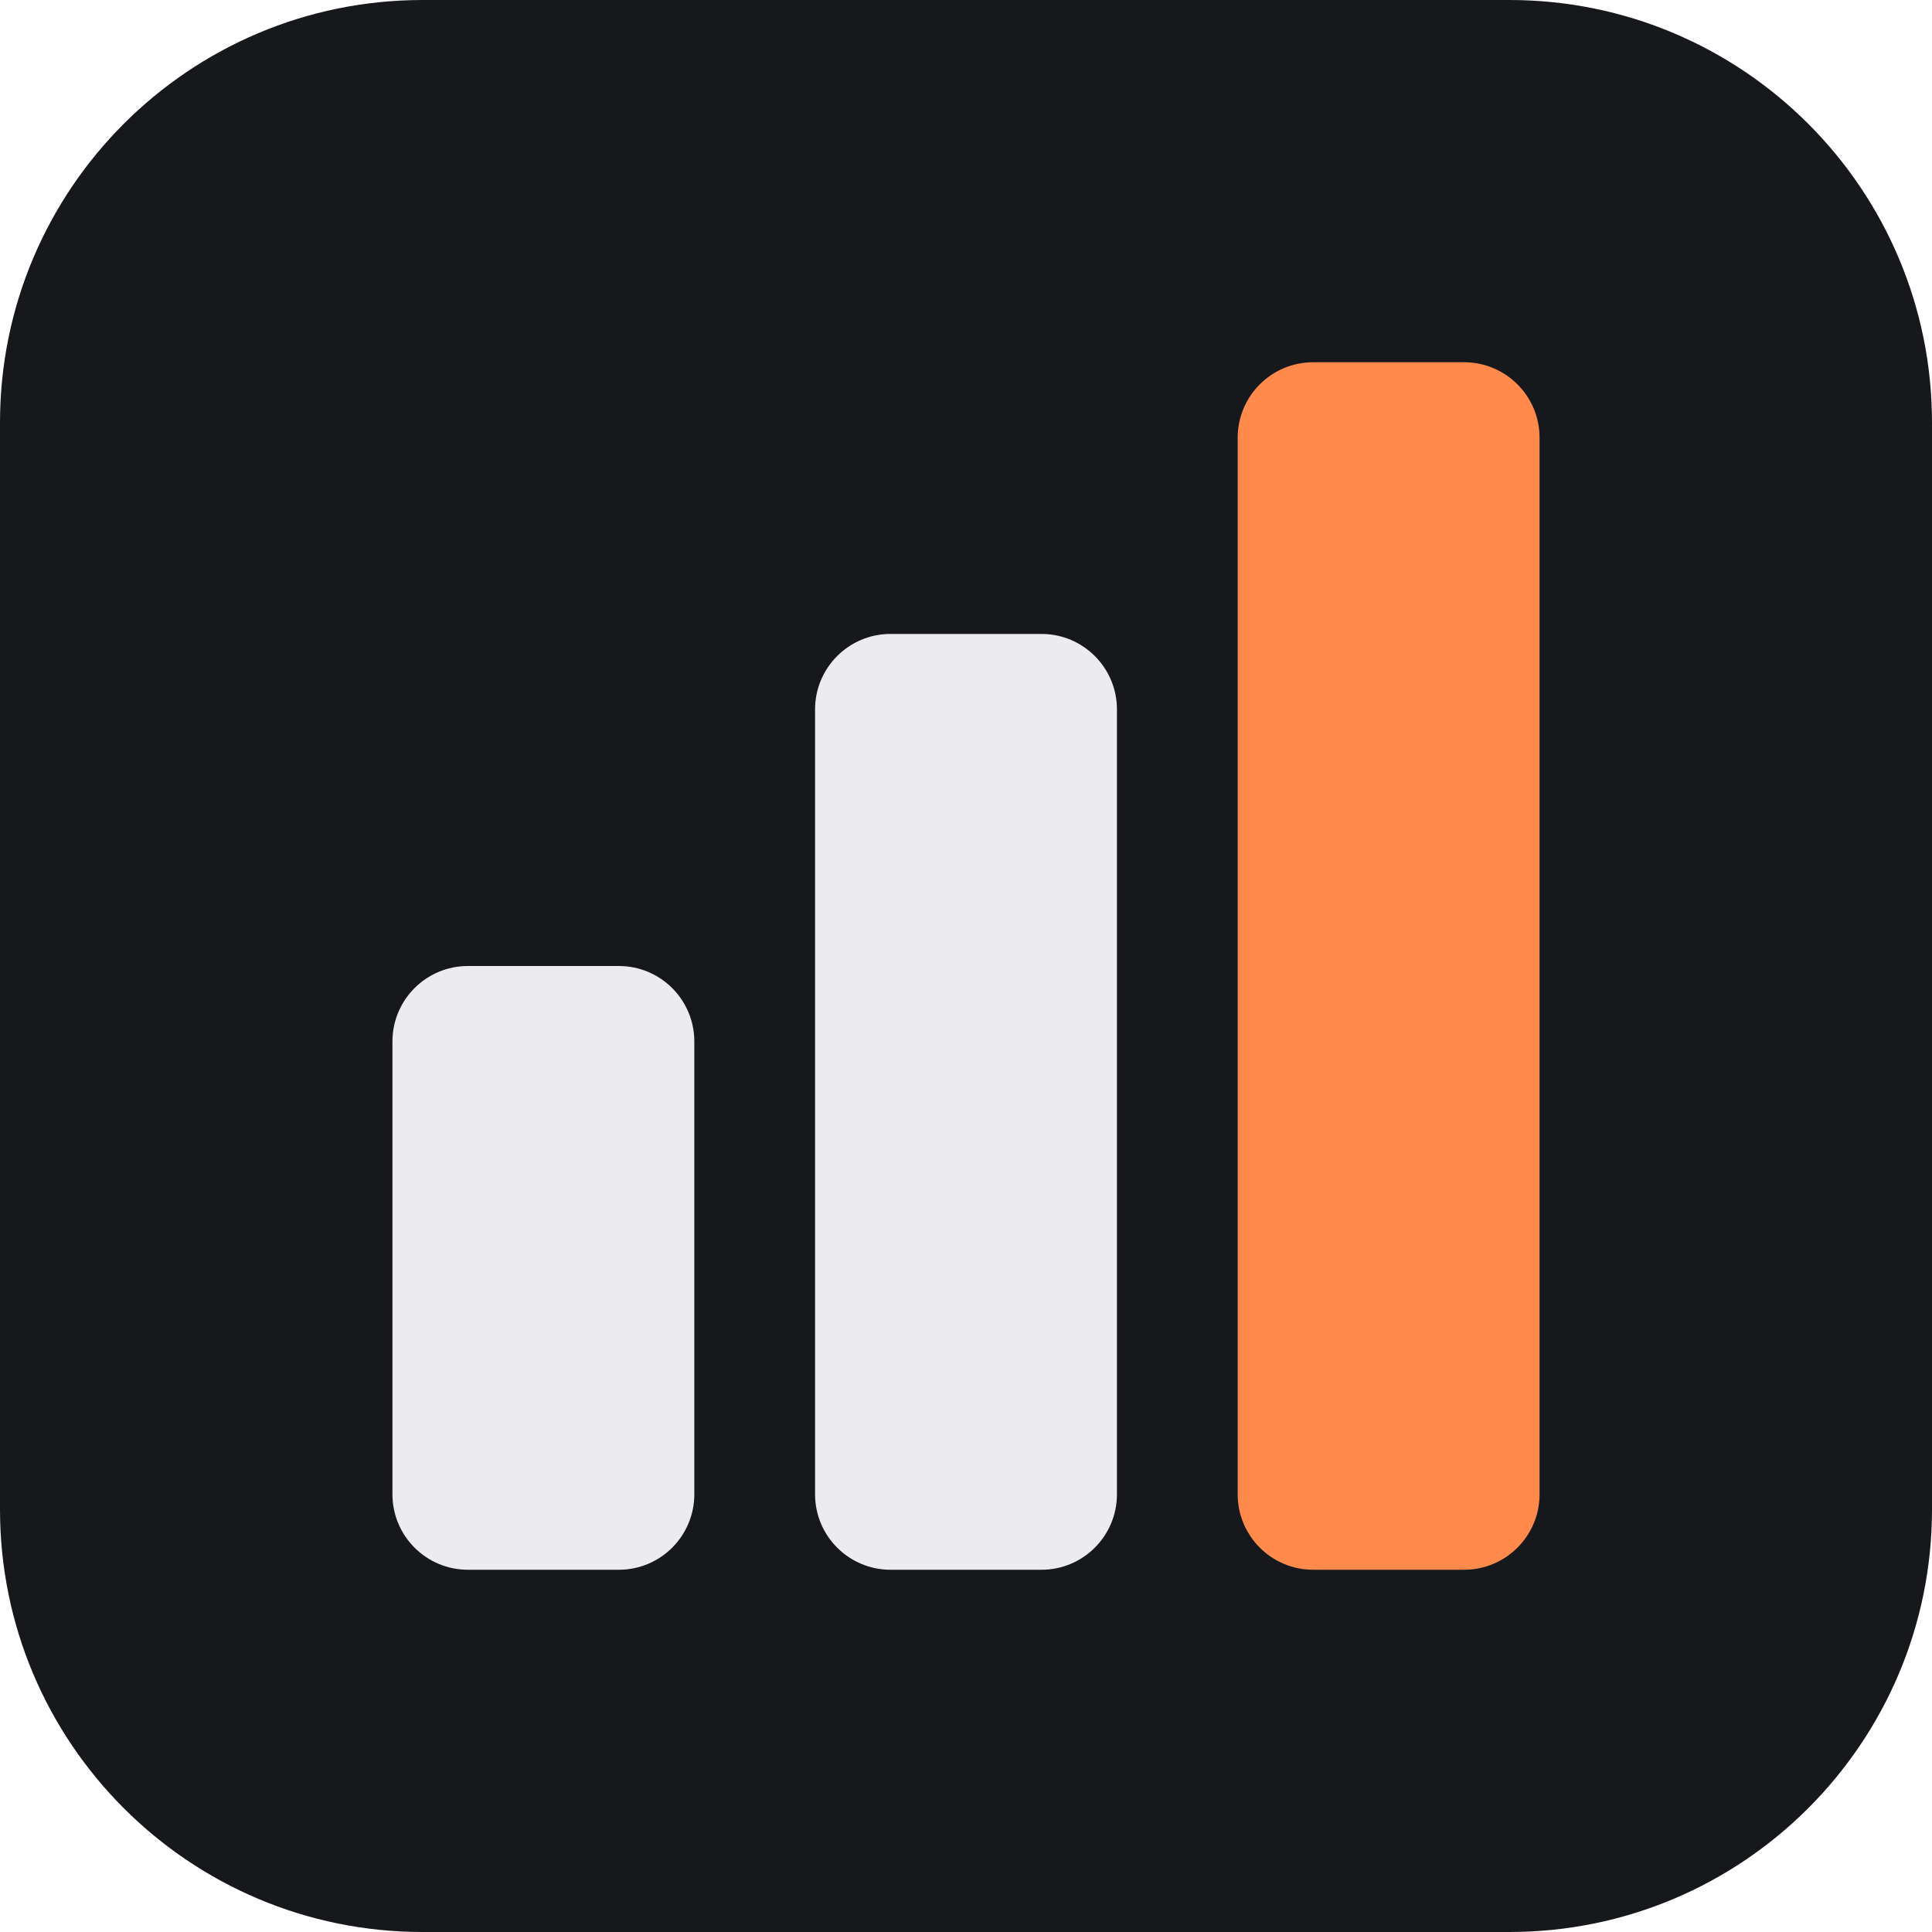
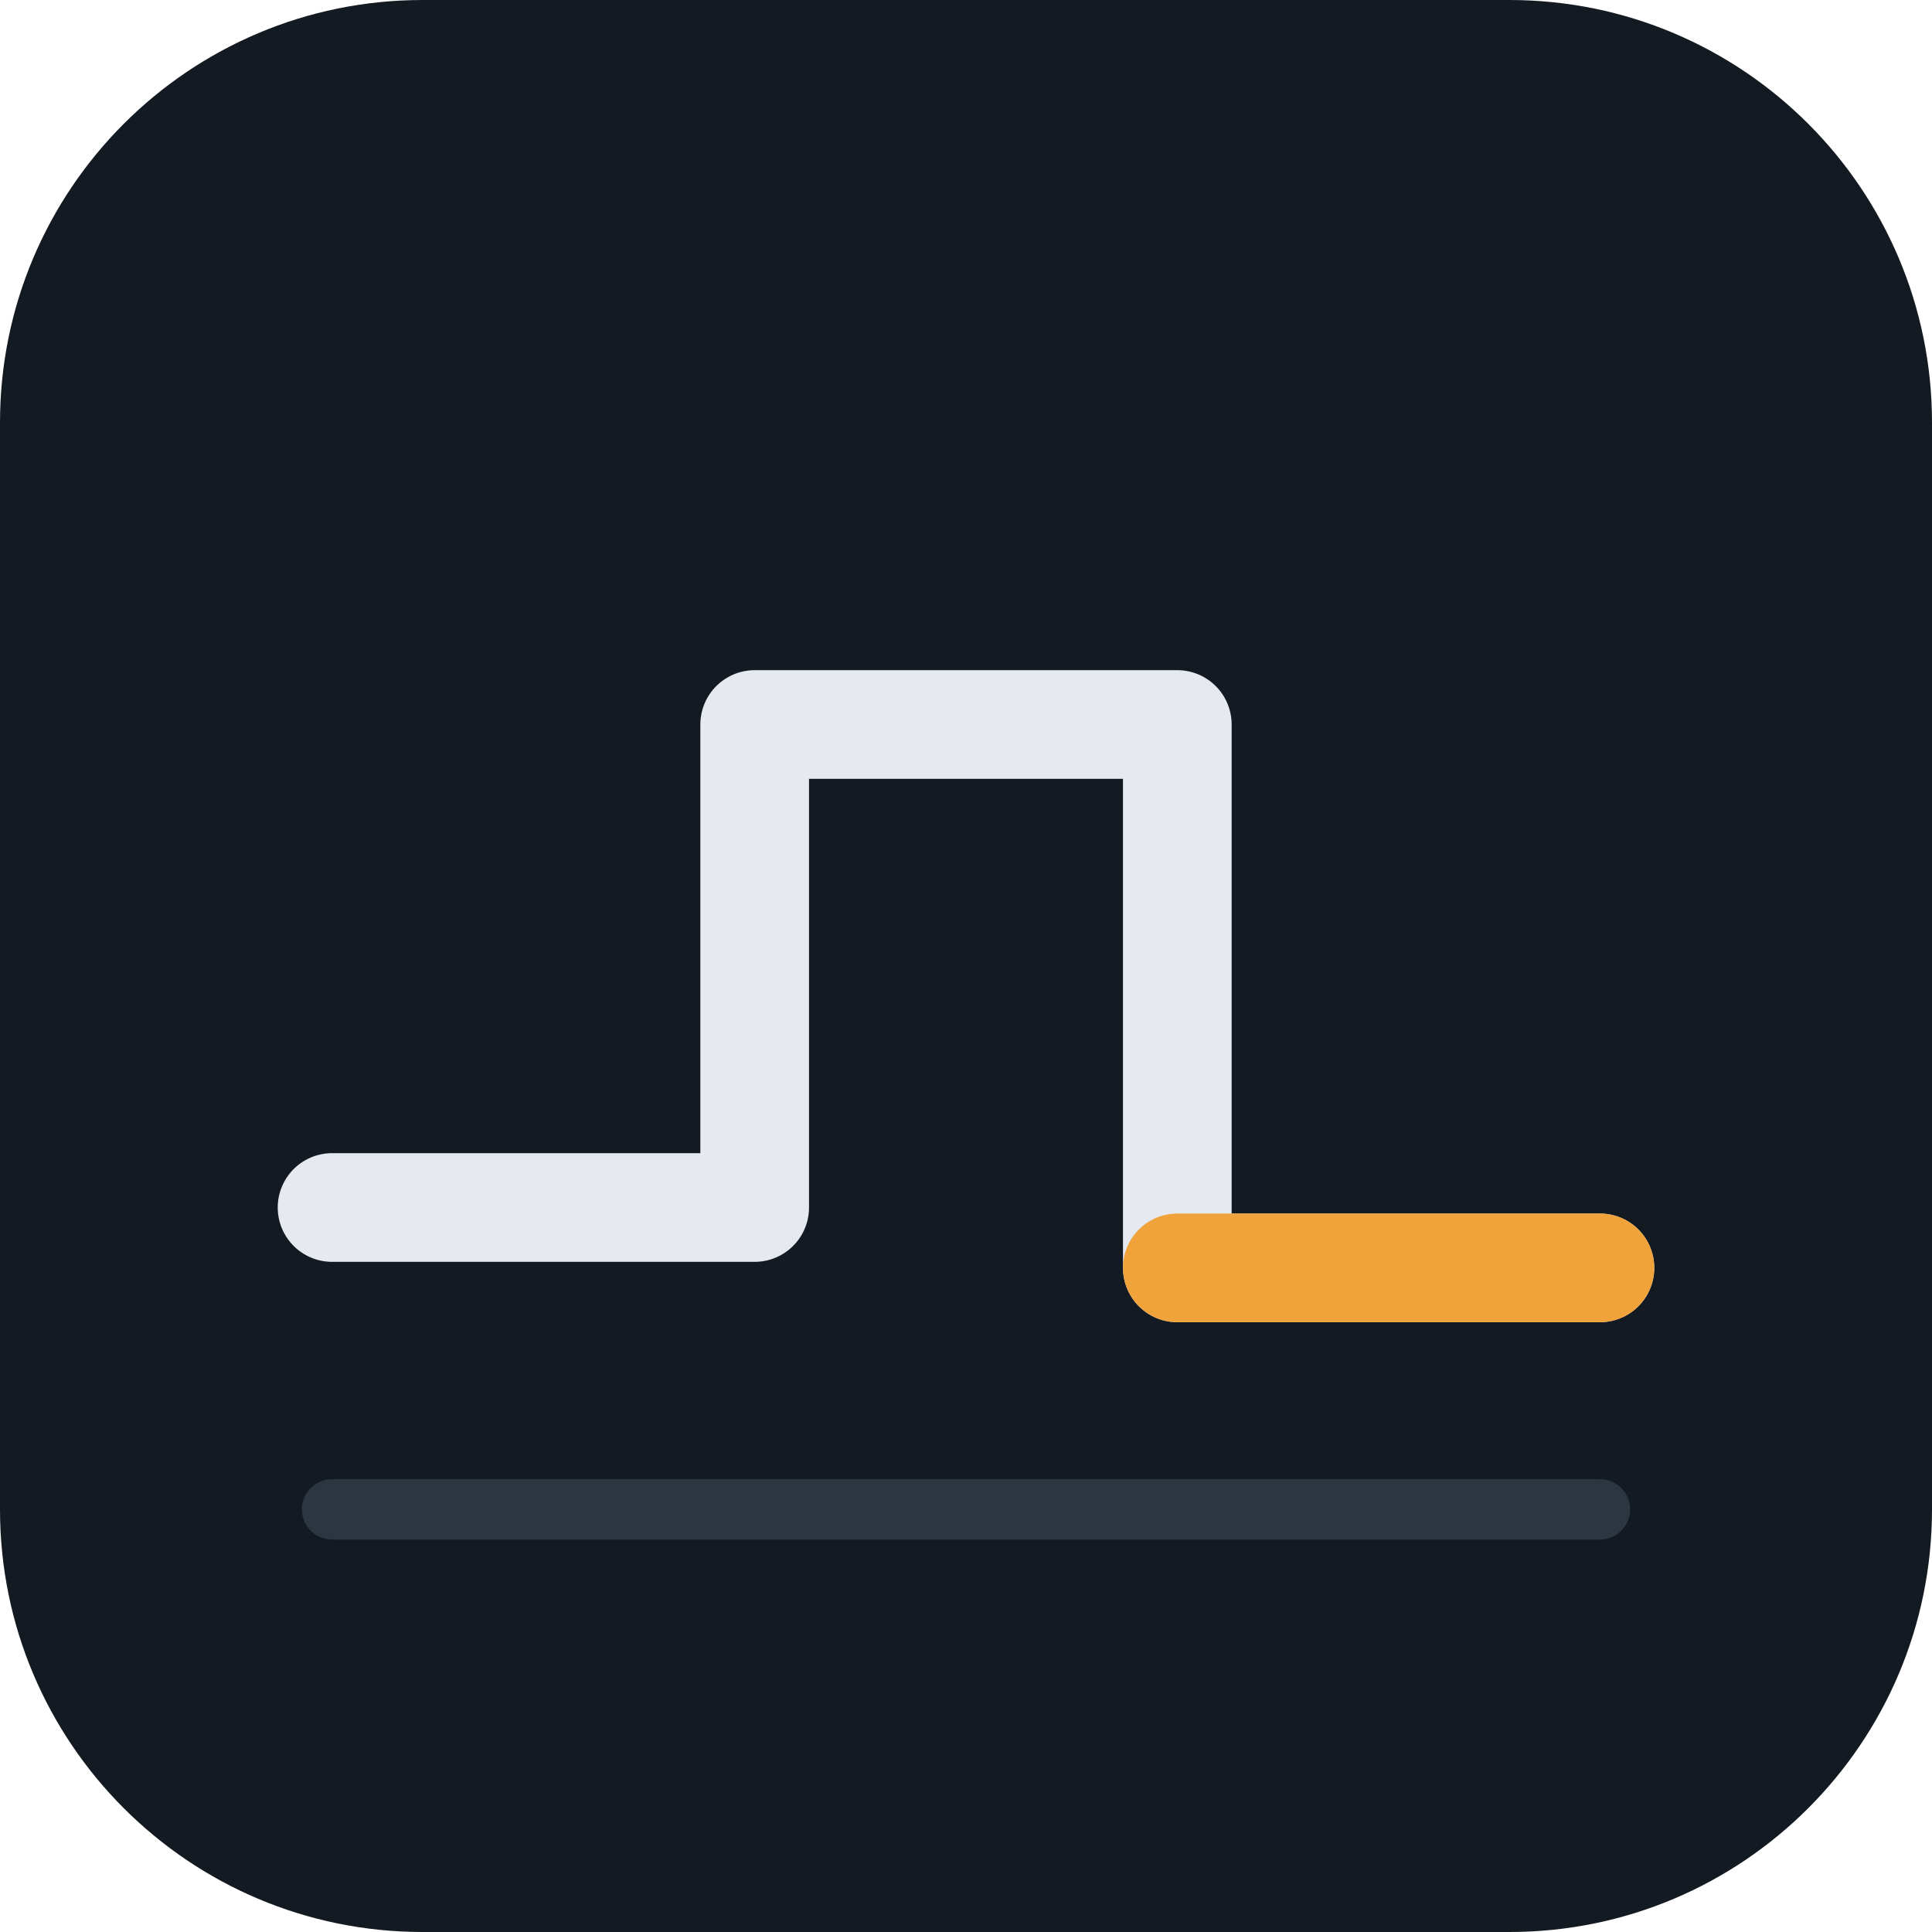
<svg xmlns="http://www.w3.org/2000/svg" viewBox="0 0 64 64">
-   <rect width="64" height="64" rx="14" fill="#16181b" />
-   <rect x="13" y="32" width="10" height="20" rx="2.500" fill="#ececee" />
-   <rect x="27" y="21" width="10" height="31" rx="2.500" fill="#ececee" />
-   <rect x="41" y="12" width="10" height="40" rx="2.500" fill="#ff8a4c" />
+   <rect width="64" height="64" rx="14" fill="#141a21" />
+   <path d="M11 40H25V24H39V42H53" fill="none" stroke="#e6eaf0" stroke-width="3.6" stroke-linecap="round" stroke-linejoin="round" />
+   <path d="M39 42H53" fill="none" stroke="#f0a23b" stroke-width="3.6" stroke-linecap="round" />
+   <path d="M11 50H53" stroke="#2c3641" stroke-width="2" stroke-linecap="round" />
</svg>
